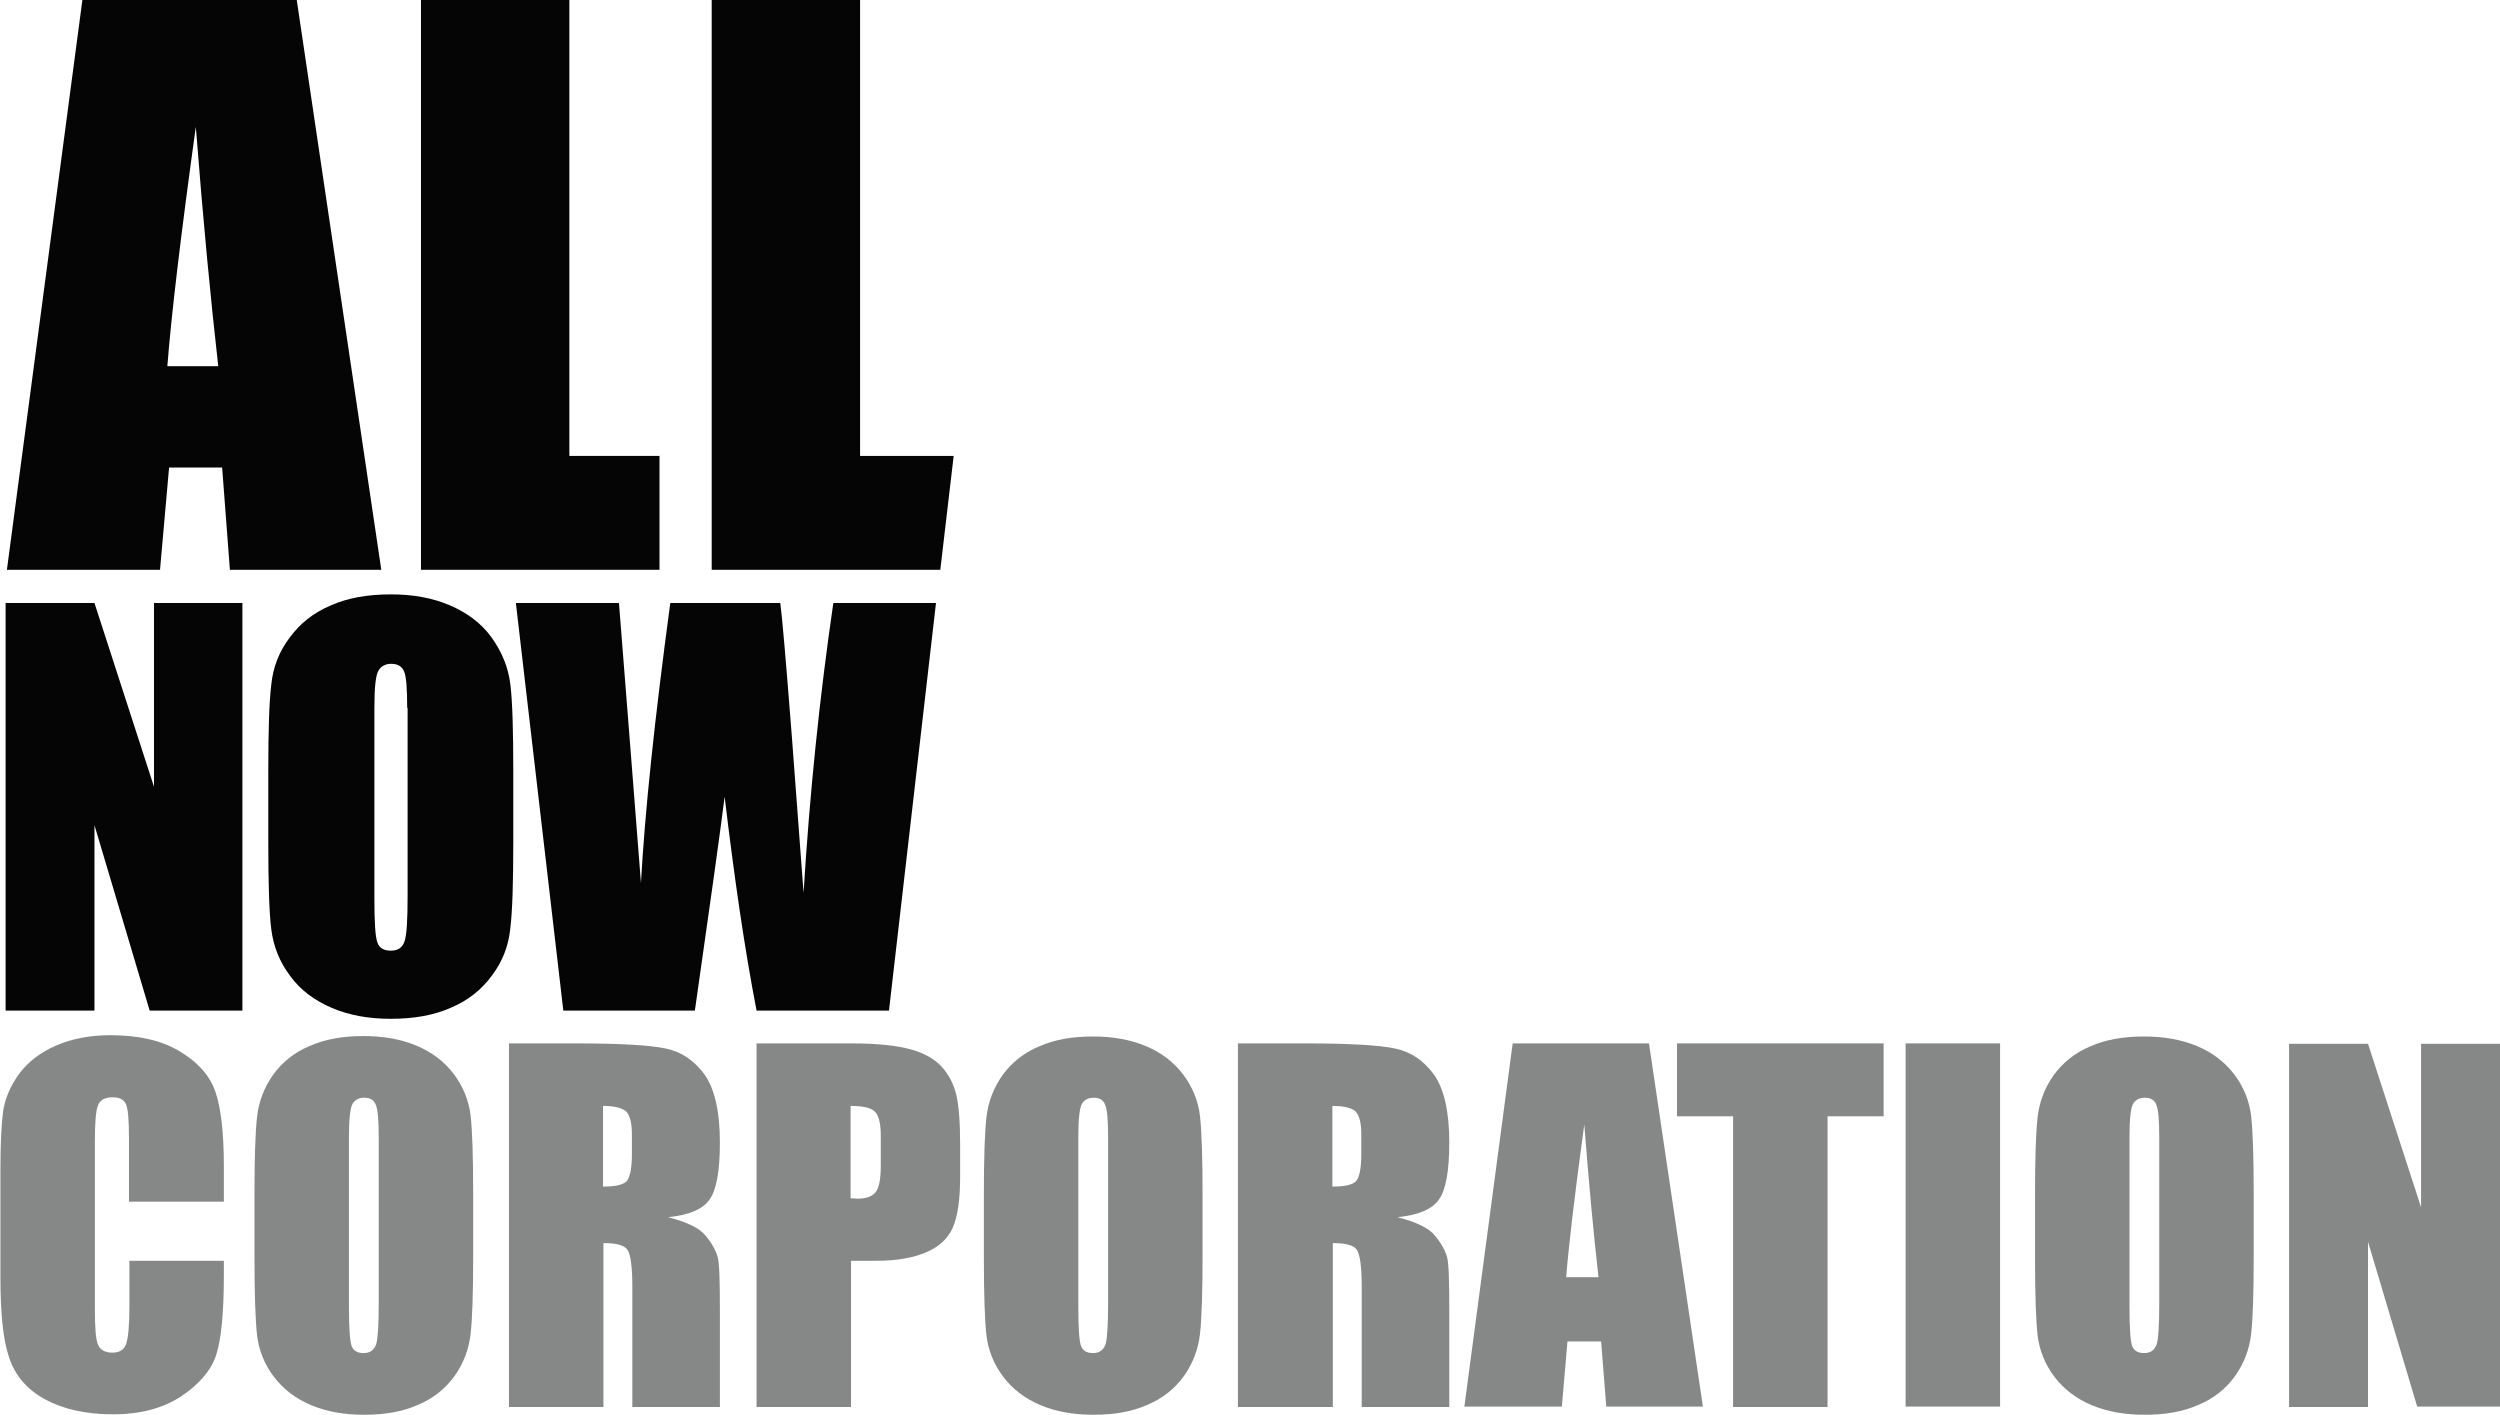
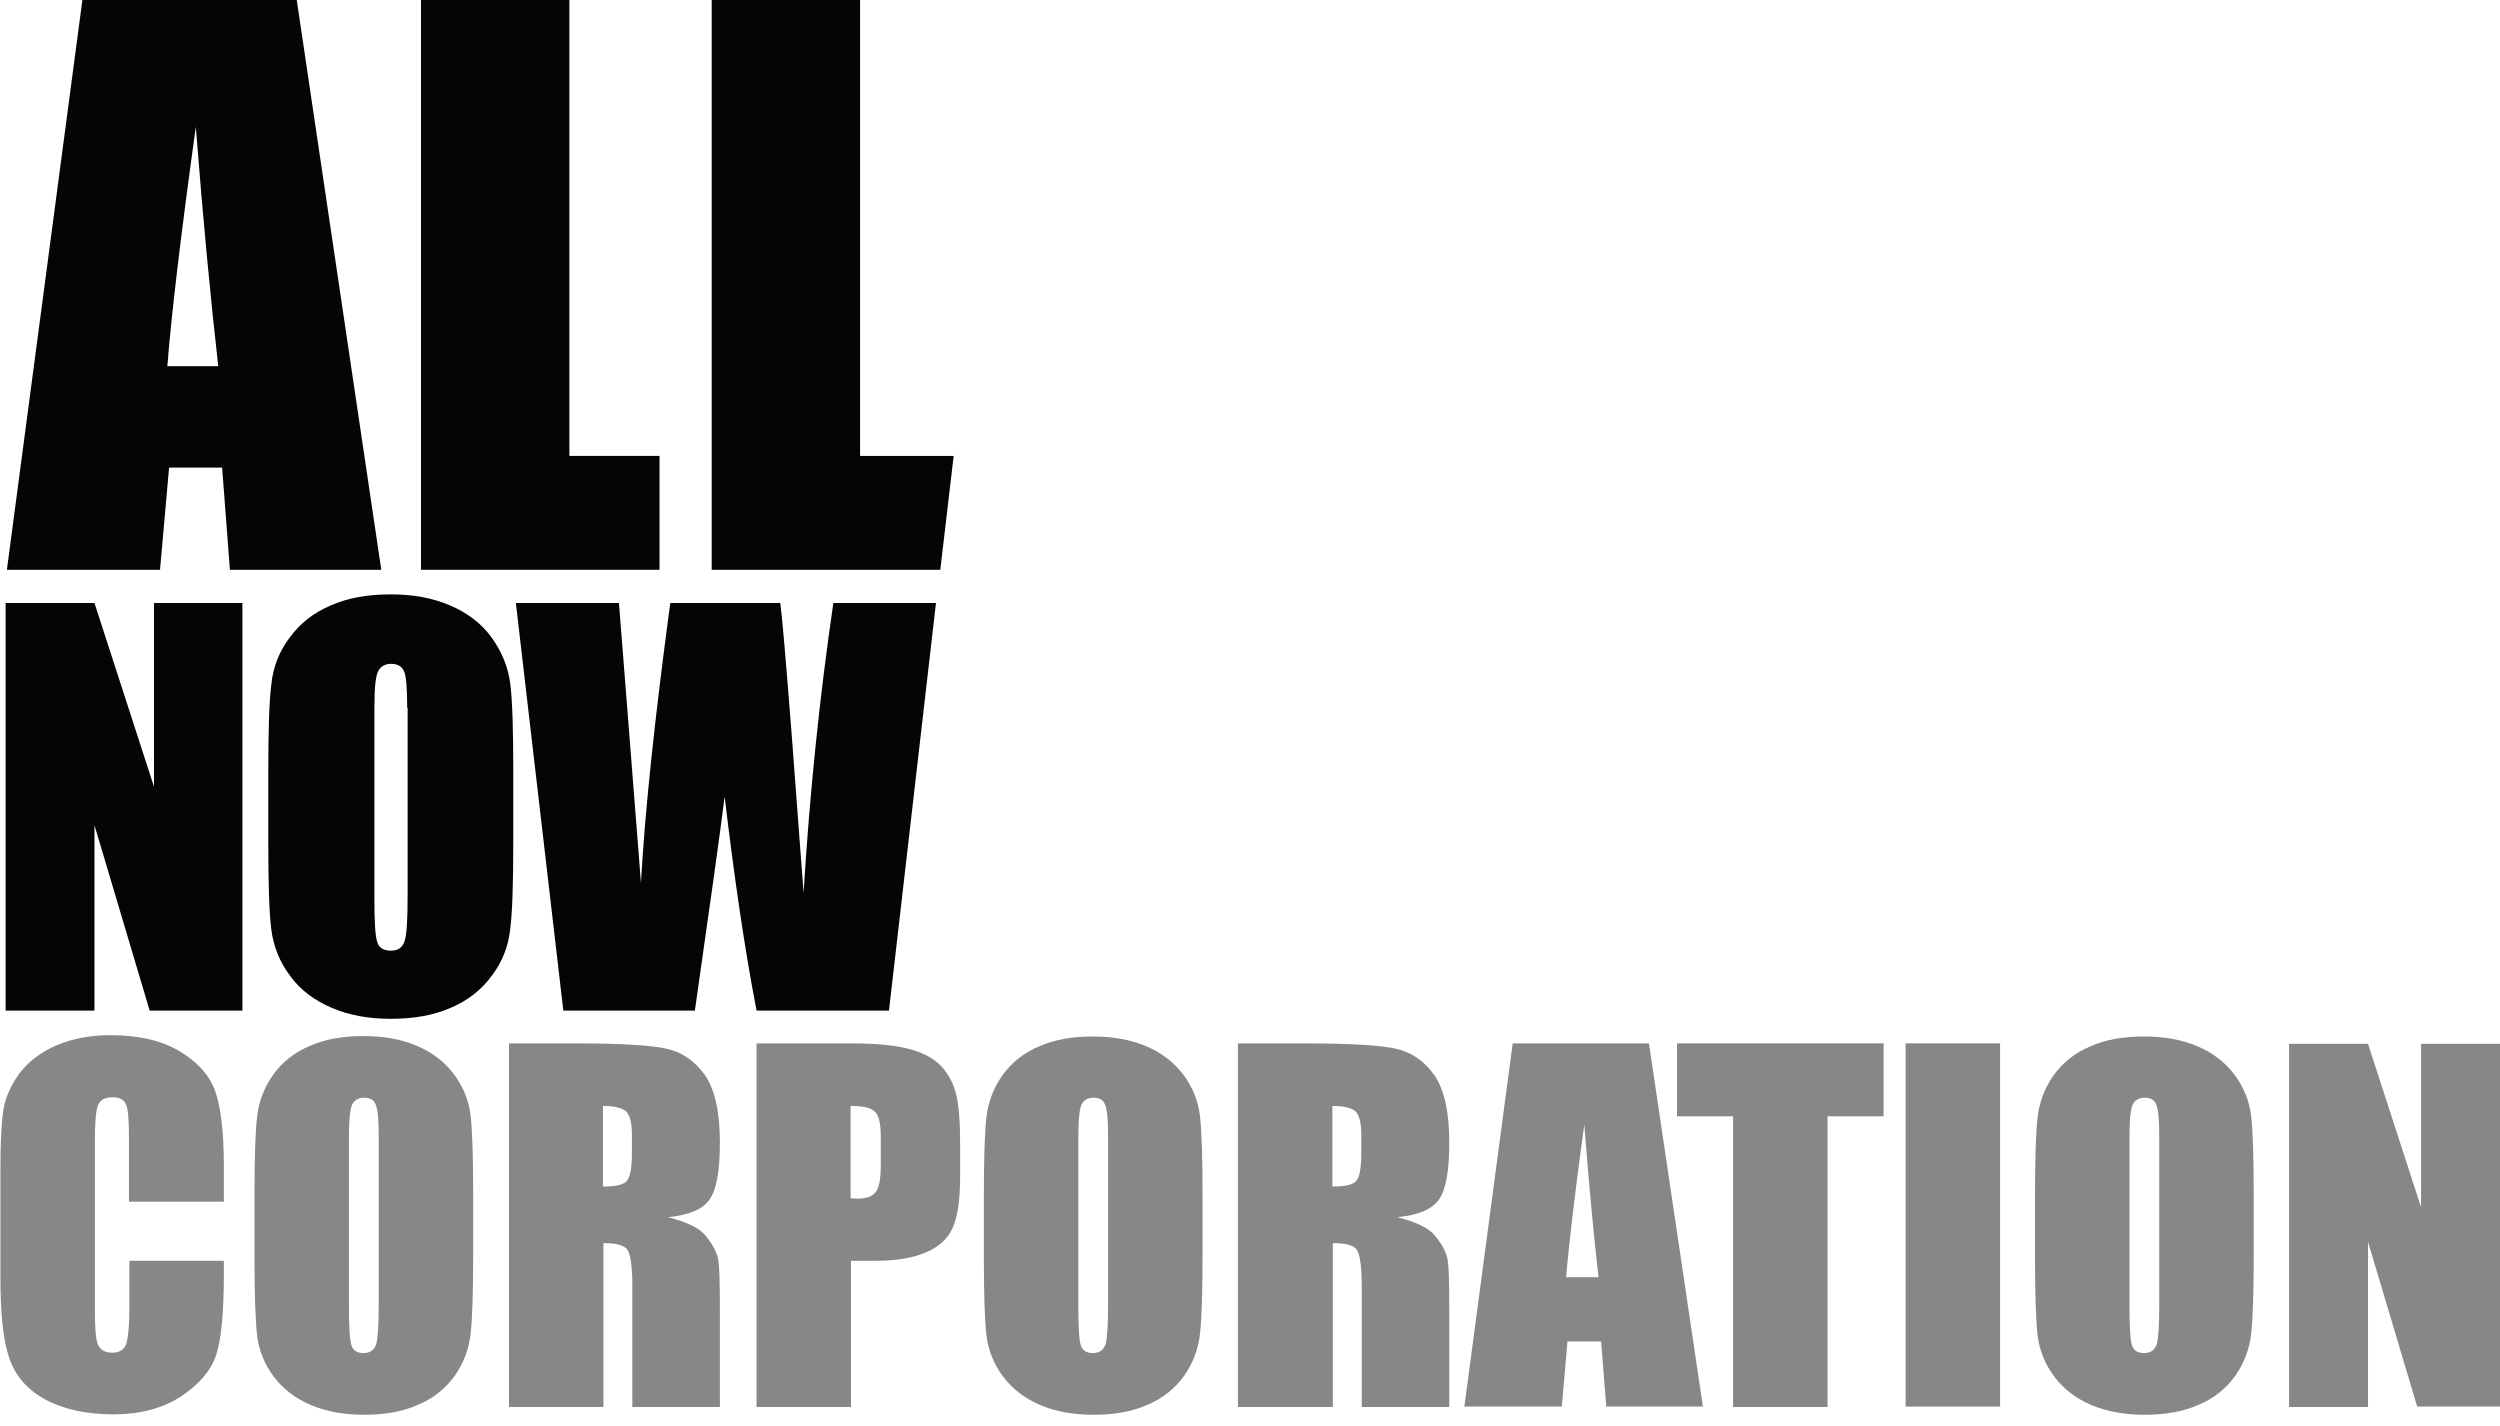
- <svg xmlns="http://www.w3.org/2000/svg" version="1.1" id="Layer_1" x="0px" y="0px" viewBox="0 0 579.6 328" style="enable-background:new 0 0 579.6 328;" xml:space="preserve">
-   <style type="text/css">
- 	.st0{fill:#050505;}
- 	.st1{fill:#868787;}
- </style>
-   <g>
-     <path class="st0" d="M68.8,0l19.6,132.1H53.3l-1.8-23.7H39.2l-2.1,23.7H1.6L19.1,0H68.8z M50.6,84.9c-1.7-15-3.5-33.5-5.2-55.5   c-3.5,25.3-5.7,43.8-6.6,55.5H50.6z" />
-     <path class="st0" d="M132,0v105.7h20.9v26.4H97.6V0H132z" />
-     <polygon class="st0" points="199.4,105.7 199.4,0 165,0 165,132.1 218,132.1 221.1,105.7  " />
-     <path class="st0" d="M56.2,139.8v94.5H34.7l-12.8-43v43H1.3v-94.5h20.6l13.8,42.6v-42.6H56.2z" />
-     <path class="st0" d="M119,195.1c0,9.5-0.2,16.2-0.7,20.2c-0.4,4-1.8,7.6-4.2,10.8c-2.4,3.3-5.5,5.8-9.5,7.5c-4,1.8-8.7,2.6-14,2.6   c-5.1,0-9.6-0.8-13.6-2.5c-4-1.7-7.3-4.1-9.7-7.4c-2.5-3.3-3.9-6.9-4.4-10.8c-0.5-3.9-0.7-10.7-0.7-20.4v-16.2   c0-9.5,0.2-16.2,0.7-20.2c0.4-4,1.8-7.6,4.2-10.8c2.4-3.3,5.5-5.8,9.5-7.5c4-1.8,8.7-2.6,14-2.6c5.1,0,9.6,0.8,13.6,2.5   c4,1.7,7.3,4.1,9.7,7.4s3.9,6.9,4.4,10.8c0.5,3.9,0.7,10.7,0.7,20.4V195.1z M94.4,164.1c0-4.4-0.2-7.2-0.7-8.4   c-0.5-1.2-1.5-1.8-3-1.8c-1.3,0-2.3,0.5-2.9,1.5c-0.7,1-1,3.9-1,8.8v44.1c0,5.5,0.2,8.9,0.7,10.2c0.4,1.3,1.5,1.9,3.1,1.9   c1.7,0,2.7-0.7,3.2-2.2c0.5-1.5,0.7-5,0.7-10.6V164.1z" />
-     <path class="st0" d="M193.2,139.8c-3.2,21.9-5.5,44.3-6.9,67.2l-2.7-36c-1.4-18-2.3-28.4-2.7-31.2h-25.5   c-3.6,26.7-5.9,48.4-6.8,64.9l-2.5-31.9l-2.6-33h-23.9l11,94.5h30.5c3.6-25.1,5.9-41.6,6.9-49.6c2.2,18.5,4.6,35.1,7.4,49.6h30.7   l10.9-94.5H193.2z" />
-     <g>
-       <path class="st1" d="M51.8,278.6H29.9V264c0-4.3-0.2-6.9-0.7-8c-0.5-1.1-1.5-1.6-3.1-1.6c-1.8,0-2.9,0.6-3.4,1.9    c-0.5,1.3-0.7,4.1-0.7,8.3v39.1c0,4.1,0.2,6.8,0.7,8c0.5,1.2,1.6,1.9,3.3,1.9c1.6,0,2.7-0.6,3.2-1.9c0.5-1.3,0.8-4.2,0.8-8.8    v-10.6h21.9v3.3c0,8.7-0.6,14.9-1.8,18.6c-1.2,3.6-4,6.8-8.2,9.6c-4.2,2.7-9.4,4.1-15.6,4.1c-6.4,0-11.7-1.2-15.9-3.5    c-4.2-2.3-6.9-5.5-8.3-9.7c-1.4-4.1-2-10.3-2-18.6v-24.6c0-6.1,0.2-10.6,0.6-13.7c0.4-3,1.7-6,3.7-8.8c2.1-2.8,4.9-5,8.6-6.6    c3.7-1.6,7.9-2.4,12.6-2.4c6.5,0,11.8,1.2,16,3.7c4.2,2.5,7,5.6,8.3,9.3c1.3,3.7,2,9.5,2,17.4V278.6z" />
-       <path class="st1" d="M109.7,291.3c0,8.5-0.2,14.5-0.6,18c-0.4,3.5-1.6,6.7-3.7,9.7c-2.1,2.9-4.9,5.2-8.5,6.7    c-3.6,1.6-7.7,2.3-12.5,2.3c-4.5,0-8.6-0.7-12.2-2.2c-3.6-1.5-6.5-3.7-8.7-6.6c-2.2-2.9-3.5-6.2-3.9-9.6C59.2,306,59,300,59,291.3    v-14.4c0-8.5,0.2-14.5,0.6-18c0.4-3.5,1.6-6.7,3.7-9.7c2.1-2.9,4.9-5.2,8.5-6.7c3.6-1.6,7.7-2.3,12.5-2.3c4.5,0,8.6,0.7,12.2,2.2    c3.6,1.5,6.5,3.7,8.7,6.6c2.2,2.9,3.5,6.2,3.9,9.6c0.4,3.5,0.6,9.5,0.6,18.2V291.3z M87.8,263.6c0-3.9-0.2-6.4-0.7-7.5    c-0.4-1.1-1.3-1.6-2.7-1.6c-1.1,0-2,0.4-2.6,1.3c-0.6,0.9-0.9,3.5-0.9,7.8v39.3c0,4.9,0.2,7.9,0.6,9.1c0.4,1.1,1.3,1.7,2.8,1.7    c1.5,0,2.4-0.7,2.9-2c0.4-1.3,0.6-4.5,0.6-9.4V263.6z" />
-       <path class="st1" d="M117.9,241.9h15.5c10.3,0,17.3,0.4,21,1.2c3.7,0.8,6.6,2.8,9,6.1c2.3,3.3,3.5,8.5,3.5,15.7    c0,6.6-0.8,11-2.4,13.2c-1.6,2.3-4.8,3.6-9.6,4.1c4.3,1.1,7.3,2.5,8.7,4.3c1.5,1.8,2.4,3.5,2.8,5c0.4,1.5,0.5,5.7,0.5,12.5v22.2    h-20.3v-28c0-4.5-0.4-7.3-1.1-8.4c-0.7-1.1-2.6-1.6-5.6-1.6v38h-21.9V241.9z M139.8,256.4v18.7c2.5,0,4.2-0.3,5.2-1    c1-0.7,1.5-2.9,1.5-6.6v-4.6c0-2.7-0.5-4.4-1.4-5.3C144,256.8,142.3,256.4,139.8,256.4z" />
-       <path class="st1" d="M175.3,241.9h22.1c6,0,10.6,0.5,13.8,1.4c3.2,0.9,5.6,2.3,7.2,4.1s2.7,3.9,3.3,6.4c0.6,2.5,0.9,6.4,0.9,11.7    v7.3c0,5.4-0.6,9.3-1.7,11.8c-1.1,2.5-3.1,4.4-6.1,5.7c-3,1.3-6.8,2-11.6,2h-5.9v33.9h-21.9V241.9z M197.2,256.4v21.4    c0.6,0,1.2,0.1,1.6,0.1c2,0,3.4-0.5,4.2-1.5c0.8-1,1.2-3,1.2-6.2v-6.9c0-2.9-0.5-4.8-1.4-5.6C201.9,256.8,200,256.4,197.2,256.4z" />
-       <path class="st1" d="M278.8,291.3c0,8.5-0.2,14.5-0.6,18c-0.4,3.5-1.6,6.7-3.7,9.7c-2.1,2.9-4.9,5.2-8.5,6.7    c-3.6,1.6-7.7,2.3-12.5,2.3c-4.5,0-8.6-0.7-12.2-2.2c-3.6-1.5-6.5-3.7-8.7-6.6c-2.2-2.9-3.5-6.2-3.9-9.6    c-0.4-3.5-0.6-9.5-0.6-18.2v-14.4c0-8.5,0.2-14.5,0.6-18c0.4-3.5,1.6-6.7,3.7-9.7c2.1-2.9,4.9-5.2,8.5-6.7    c3.6-1.6,7.7-2.3,12.5-2.3c4.5,0,8.6,0.7,12.2,2.2c3.6,1.5,6.5,3.7,8.7,6.6c2.2,2.9,3.5,6.2,3.9,9.6c0.4,3.5,0.6,9.5,0.6,18.2    V291.3z M256.9,263.6c0-3.9-0.2-6.4-0.7-7.5c-0.4-1.1-1.3-1.6-2.7-1.6c-1.1,0-2,0.4-2.6,1.3c-0.6,0.9-0.9,3.5-0.9,7.8v39.3    c0,4.9,0.2,7.9,0.6,9.1c0.4,1.1,1.3,1.7,2.8,1.7c1.5,0,2.4-0.7,2.9-2c0.4-1.3,0.6-4.5,0.6-9.4V263.6z" />
-       <path class="st1" d="M287,241.9h15.5c10.3,0,17.3,0.4,21,1.2c3.7,0.8,6.6,2.8,9,6.1c2.3,3.3,3.5,8.5,3.5,15.7    c0,6.6-0.8,11-2.4,13.2c-1.6,2.3-4.8,3.6-9.6,4.1c4.3,1.1,7.3,2.5,8.7,4.3c1.5,1.8,2.4,3.5,2.8,5c0.4,1.5,0.5,5.7,0.5,12.5v22.2    h-20.3v-28c0-4.5-0.4-7.3-1.1-8.4c-0.7-1.1-2.6-1.6-5.6-1.6v38H287V241.9z M308.9,256.4v18.7c2.5,0,4.2-0.3,5.2-1    c1-0.7,1.5-2.9,1.5-6.6v-4.6c0-2.7-0.5-4.4-1.4-5.3C313.2,256.8,311.4,256.4,308.9,256.4z" />
-       <path class="st1" d="M382.3,241.9l12.5,84.2h-22.4l-1.2-15.1h-7.8l-1.3,15.1h-22.6l11.2-84.2H382.3z M370.6,296.1    c-1.1-9.5-2.2-21.3-3.3-35.4c-2.2,16.1-3.6,27.9-4.2,35.4H370.6z" />
-       <path class="st1" d="M436.7,241.9v16.9h-13v67.4h-21.9v-67.4h-13v-16.9H436.7z" />
-       <path class="st1" d="M463.7,241.9v84.2h-21.9v-84.2H463.7z" />
-       <path class="st1" d="M522.5,291.3c0,8.5-0.2,14.5-0.6,18c-0.4,3.5-1.6,6.7-3.7,9.7c-2.1,2.9-4.9,5.2-8.5,6.7    c-3.6,1.6-7.7,2.3-12.5,2.3c-4.5,0-8.6-0.7-12.2-2.2c-3.6-1.5-6.5-3.7-8.7-6.6c-2.2-2.9-3.5-6.2-3.9-9.6    c-0.4-3.5-0.6-9.5-0.6-18.2v-14.4c0-8.5,0.2-14.5,0.6-18c0.4-3.5,1.6-6.7,3.7-9.7c2.1-2.9,4.9-5.2,8.5-6.7    c3.6-1.6,7.7-2.3,12.5-2.3c4.5,0,8.6,0.7,12.2,2.2c3.6,1.5,6.5,3.7,8.7,6.6c2.2,2.9,3.5,6.2,3.9,9.6c0.4,3.5,0.6,9.5,0.6,18.2    V291.3z M500.6,263.6c0-3.9-0.2-6.4-0.7-7.5c-0.4-1.1-1.3-1.6-2.7-1.6c-1.1,0-2,0.4-2.6,1.3c-0.6,0.9-0.9,3.5-0.9,7.8v39.3    c0,4.9,0.2,7.9,0.6,9.1c0.4,1.1,1.3,1.7,2.8,1.7c1.5,0,2.4-0.7,2.9-2c0.4-1.3,0.6-4.5,0.6-9.4V263.6z" />
-       <path class="st1" d="M579.6,241.9v84.2h-19.2L549,287.9v38.3h-18.3v-84.2H549l12.3,37.9v-37.9H579.6z" />
-     </g>
-   </g>
+ <svg xmlns="http://www.w3.org/2000/svg" width="107" height="61" viewBox="0 0 107 61" fill="none">
+   <path d="M12.701 0L16.319 24.387H9.84L9.507 20.012H7.237L6.849 24.387H0.295L3.526 0H12.701ZM9.341 15.673C9.027 12.904 8.695 9.489 8.381 5.428C7.735 10.098 7.329 13.514 7.163 15.673H9.341Z" fill="#050505" />
+   <path d="M24.369 0V19.513H28.227V24.387H18.018V0H24.369Z" fill="#050505" />
+   <path d="M36.811 19.513V0H30.461V24.387H40.245L40.817 19.513H36.811Z" fill="#050505" />
+   <path d="M10.375 25.808V43.254H6.406L4.043 35.316V43.254H0.24V25.808H4.043L6.591 33.673V25.808H10.375Z" fill="#050505" />
+   <path d="M21.968 36.017C21.968 37.771 21.932 39.008 21.839 39.746C21.765 40.485 21.507 41.15 21.064 41.74C20.621 42.35 20.049 42.811 19.31 43.125C18.572 43.457 17.704 43.605 16.726 43.605C15.784 43.605 14.953 43.457 14.215 43.143C13.476 42.83 12.867 42.386 12.424 41.777C11.963 41.168 11.704 40.503 11.612 39.783C11.52 39.063 11.483 37.808 11.483 36.017V33.027C11.483 31.273 11.52 30.036 11.612 29.298C11.686 28.559 11.944 27.895 12.387 27.304C12.83 26.695 13.403 26.233 14.141 25.919C14.88 25.587 15.747 25.439 16.726 25.439C17.667 25.439 18.498 25.587 19.236 25.901C19.975 26.215 20.584 26.658 21.027 27.267C21.47 27.876 21.747 28.541 21.839 29.261C21.932 29.981 21.968 31.236 21.968 33.027V36.017ZM17.427 30.294C17.427 29.482 17.39 28.965 17.298 28.744C17.206 28.522 17.021 28.412 16.744 28.412C16.504 28.412 16.319 28.504 16.209 28.688C16.079 28.873 16.024 29.408 16.024 30.313V38.454C16.024 39.47 16.061 40.097 16.153 40.337C16.227 40.577 16.43 40.688 16.726 40.688C17.039 40.688 17.224 40.559 17.316 40.282C17.409 40.005 17.446 39.359 17.446 38.325V30.294H17.427Z" fill="#050505" />
+   <path d="M35.667 25.808C35.076 29.851 34.651 33.987 34.393 38.214L33.894 31.568C33.636 28.245 33.47 26.325 33.396 25.808H28.688C28.024 30.738 27.599 34.744 27.433 37.79L26.971 31.901L26.491 25.808H22.079L24.11 43.254H29.741C30.405 38.62 30.83 35.574 31.015 34.097C31.421 37.513 31.864 40.577 32.381 43.254H38.048L40.06 25.808H35.667Z" fill="#050505" />
+   <path d="M9.563 51.432H5.52V48.737C5.52 47.943 5.483 47.463 5.391 47.26C5.298 47.057 5.114 46.965 4.818 46.965C4.486 46.965 4.283 47.075 4.191 47.316C4.098 47.556 4.061 48.072 4.061 48.848V56.066C4.061 56.823 4.098 57.321 4.191 57.543C4.283 57.764 4.486 57.894 4.8 57.894C5.095 57.894 5.298 57.783 5.391 57.543C5.483 57.303 5.538 56.768 5.538 55.918V53.962H9.581V54.571C9.581 56.177 9.47 57.321 9.249 58.005C9.027 58.669 8.511 59.26 7.735 59.777C6.96 60.275 6 60.534 4.855 60.534C3.674 60.534 2.695 60.312 1.92 59.888C1.145 59.463 0.646 58.872 0.388 58.097C0.129 57.34 0.018 56.195 0.018 54.663V50.122C0.018 48.995 0.055 48.165 0.129 47.593C0.203 47.039 0.443 46.485 0.812 45.968C1.2 45.451 1.717 45.045 2.4 44.749C3.083 44.454 3.858 44.306 4.726 44.306C5.926 44.306 6.904 44.528 7.68 44.989C8.455 45.451 8.972 46.023 9.212 46.706C9.452 47.389 9.581 48.46 9.581 49.919V51.432H9.563Z" fill="#868787" />
+   <path d="M20.252 53.777C20.252 55.346 20.215 56.454 20.141 57.1C20.067 57.746 19.846 58.337 19.458 58.891C19.07 59.426 18.553 59.851 17.889 60.127C17.224 60.423 16.467 60.552 15.581 60.552C14.75 60.552 13.993 60.423 13.329 60.146C12.664 59.869 12.129 59.463 11.723 58.928C11.317 58.392 11.077 57.783 11.003 57.155C10.929 56.491 10.892 55.383 10.892 53.777V51.118C10.892 49.549 10.929 48.442 11.003 47.795C11.077 47.149 11.298 46.559 11.686 46.005C12.073 45.469 12.59 45.045 13.255 44.768C13.92 44.473 14.677 44.343 15.563 44.343C16.393 44.343 17.15 44.472 17.815 44.749C18.479 45.026 19.015 45.432 19.421 45.968C19.827 46.503 20.067 47.112 20.141 47.74C20.215 48.386 20.252 49.494 20.252 51.1V53.777V53.777ZM16.209 48.663C16.209 47.943 16.172 47.482 16.079 47.279C16.006 47.076 15.839 46.983 15.581 46.983C15.378 46.983 15.212 47.057 15.101 47.223C14.99 47.389 14.935 47.869 14.935 48.663V55.918C14.935 56.823 14.972 57.377 15.046 57.598C15.12 57.801 15.286 57.912 15.563 57.912C15.839 57.912 16.006 57.783 16.098 57.543C16.172 57.303 16.209 56.712 16.209 55.808V48.663V48.663Z" fill="#868787" />
+   <path d="M21.765 44.657H24.627C26.528 44.657 27.821 44.731 28.504 44.879C29.187 45.026 29.722 45.396 30.165 46.005C30.59 46.614 30.811 47.574 30.811 48.903C30.811 50.122 30.664 50.934 30.368 51.34C30.073 51.765 29.482 52.005 28.596 52.097C29.39 52.3 29.944 52.559 30.202 52.891C30.479 53.223 30.645 53.537 30.719 53.814C30.793 54.091 30.811 54.866 30.811 56.121V60.22H27.064V55.051C27.064 54.22 26.99 53.703 26.861 53.5C26.732 53.297 26.381 53.205 25.827 53.205V60.22H21.784V44.657H21.765ZM25.808 47.334V50.786C26.27 50.786 26.584 50.731 26.768 50.602C26.953 50.472 27.045 50.066 27.045 49.383V48.534C27.045 48.035 26.953 47.722 26.787 47.556C26.584 47.408 26.27 47.334 25.808 47.334Z" fill="#868787" />
+   <path d="M32.362 44.657H36.442C37.55 44.657 38.399 44.749 38.99 44.916C39.58 45.082 40.023 45.34 40.319 45.672C40.614 46.005 40.817 46.392 40.928 46.854C41.039 47.316 41.094 48.035 41.094 49.014V50.362C41.094 51.358 40.983 52.078 40.78 52.54C40.577 53.002 40.208 53.352 39.654 53.592C39.1 53.832 38.399 53.962 37.513 53.962H36.423V60.22H32.38V44.657H32.362ZM36.405 47.334V51.285C36.516 51.285 36.627 51.303 36.7 51.303C37.07 51.303 37.328 51.211 37.476 51.026C37.623 50.842 37.697 50.472 37.697 49.882V48.608C37.697 48.072 37.605 47.722 37.439 47.574C37.273 47.408 36.922 47.334 36.405 47.334Z" fill="#868787" />
+   <path d="M51.469 53.777C51.469 55.346 51.432 56.454 51.358 57.1C51.285 57.746 51.063 58.337 50.675 58.891C50.288 59.426 49.771 59.851 49.106 60.127C48.442 60.423 47.685 60.552 46.799 60.552C45.968 60.552 45.211 60.423 44.546 60.146C43.882 59.869 43.346 59.463 42.94 58.928C42.534 58.392 42.294 57.783 42.22 57.155C42.146 56.509 42.109 55.401 42.109 53.795V51.137C42.109 49.568 42.146 48.46 42.22 47.814C42.294 47.168 42.516 46.577 42.903 46.023C43.291 45.488 43.808 45.063 44.472 44.786C45.137 44.491 45.894 44.362 46.78 44.362C47.611 44.362 48.368 44.491 49.032 44.768C49.697 45.045 50.232 45.451 50.639 45.986C51.045 46.522 51.285 47.131 51.358 47.759C51.432 48.405 51.469 49.512 51.469 51.118V53.777ZM47.426 48.663C47.426 47.943 47.389 47.482 47.297 47.279C47.223 47.076 47.057 46.983 46.799 46.983C46.596 46.983 46.429 47.057 46.319 47.223C46.208 47.389 46.153 47.869 46.153 48.663V55.918C46.153 56.823 46.189 57.377 46.263 57.598C46.337 57.801 46.503 57.912 46.78 57.912C47.057 57.912 47.223 57.783 47.316 57.543C47.389 57.303 47.426 56.712 47.426 55.808V48.663V48.663Z" fill="#868787" />
+   <path d="M52.983 44.657H55.845C57.746 44.657 59.038 44.731 59.721 44.879C60.404 45.026 60.94 45.396 61.383 46.005C61.807 46.614 62.029 47.574 62.029 48.903C62.029 50.122 61.881 50.934 61.586 51.34C61.291 51.765 60.7 52.005 59.814 52.097C60.608 52.3 61.161 52.559 61.42 52.891C61.697 53.223 61.863 53.537 61.937 53.814C62.011 54.091 62.029 54.866 62.029 56.121V60.22H58.282V55.051C58.282 54.22 58.208 53.703 58.078 53.5C57.949 53.297 57.598 53.205 57.045 53.205V60.22H52.983V44.657ZM57.026 47.334V50.786C57.488 50.786 57.801 50.731 57.986 50.602C58.171 50.472 58.263 50.066 58.263 49.383V48.534C58.263 48.035 58.171 47.722 58.005 47.556C57.82 47.408 57.488 47.334 57.026 47.334Z" fill="#868787" />
+   <path d="M70.576 44.657L72.884 60.201H68.749L68.527 57.414H67.087L66.847 60.201H62.675L64.743 44.657H70.576V44.657ZM68.416 54.663C68.213 52.909 68.01 50.731 67.807 48.128C67.401 51.1 67.143 53.279 67.032 54.663H68.416Z" fill="#868787" />
+   <path d="M80.619 44.657V47.777H78.219V60.22H74.176V47.777H71.776V44.657H80.619V44.657Z" fill="#868787" />
+   <path d="M85.604 44.657V60.201H81.561V44.657H85.604V44.657Z" fill="#868787" />
+   <path d="M96.459 53.777C96.459 55.346 96.422 56.454 96.348 57.1C96.274 57.746 96.053 58.337 95.665 58.891C95.277 59.426 94.76 59.851 94.096 60.127C93.431 60.423 92.674 60.552 91.788 60.552C90.957 60.552 90.201 60.423 89.536 60.146C88.871 59.869 88.336 59.463 87.93 58.928C87.524 58.392 87.284 57.783 87.21 57.155C87.136 56.509 87.099 55.401 87.099 53.795V51.137C87.099 49.568 87.136 48.46 87.21 47.814C87.284 47.168 87.505 46.577 87.893 46.023C88.281 45.488 88.797 45.063 89.462 44.786C90.127 44.491 90.884 44.362 91.77 44.362C92.6 44.362 93.357 44.491 94.022 44.768C94.687 45.045 95.222 45.451 95.628 45.986C96.034 46.522 96.274 47.131 96.348 47.759C96.422 48.405 96.459 49.512 96.459 51.118V53.777ZM92.416 48.663C92.416 47.943 92.379 47.482 92.287 47.279C92.213 47.076 92.047 46.983 91.788 46.983C91.585 46.983 91.419 47.057 91.308 47.223C91.198 47.389 91.142 47.869 91.142 48.663V55.918C91.142 56.823 91.179 57.377 91.253 57.598C91.327 57.801 91.493 57.912 91.77 57.912C92.047 57.912 92.213 57.783 92.305 57.543C92.379 57.303 92.416 56.712 92.416 55.808V48.663V48.663Z" fill="#868787" />
+   <path d="M107 44.657V60.201H103.455L101.351 53.149V60.22H97.972V44.676H101.351L103.622 51.672V44.676H107V44.657Z" fill="#868787" />
</svg>
